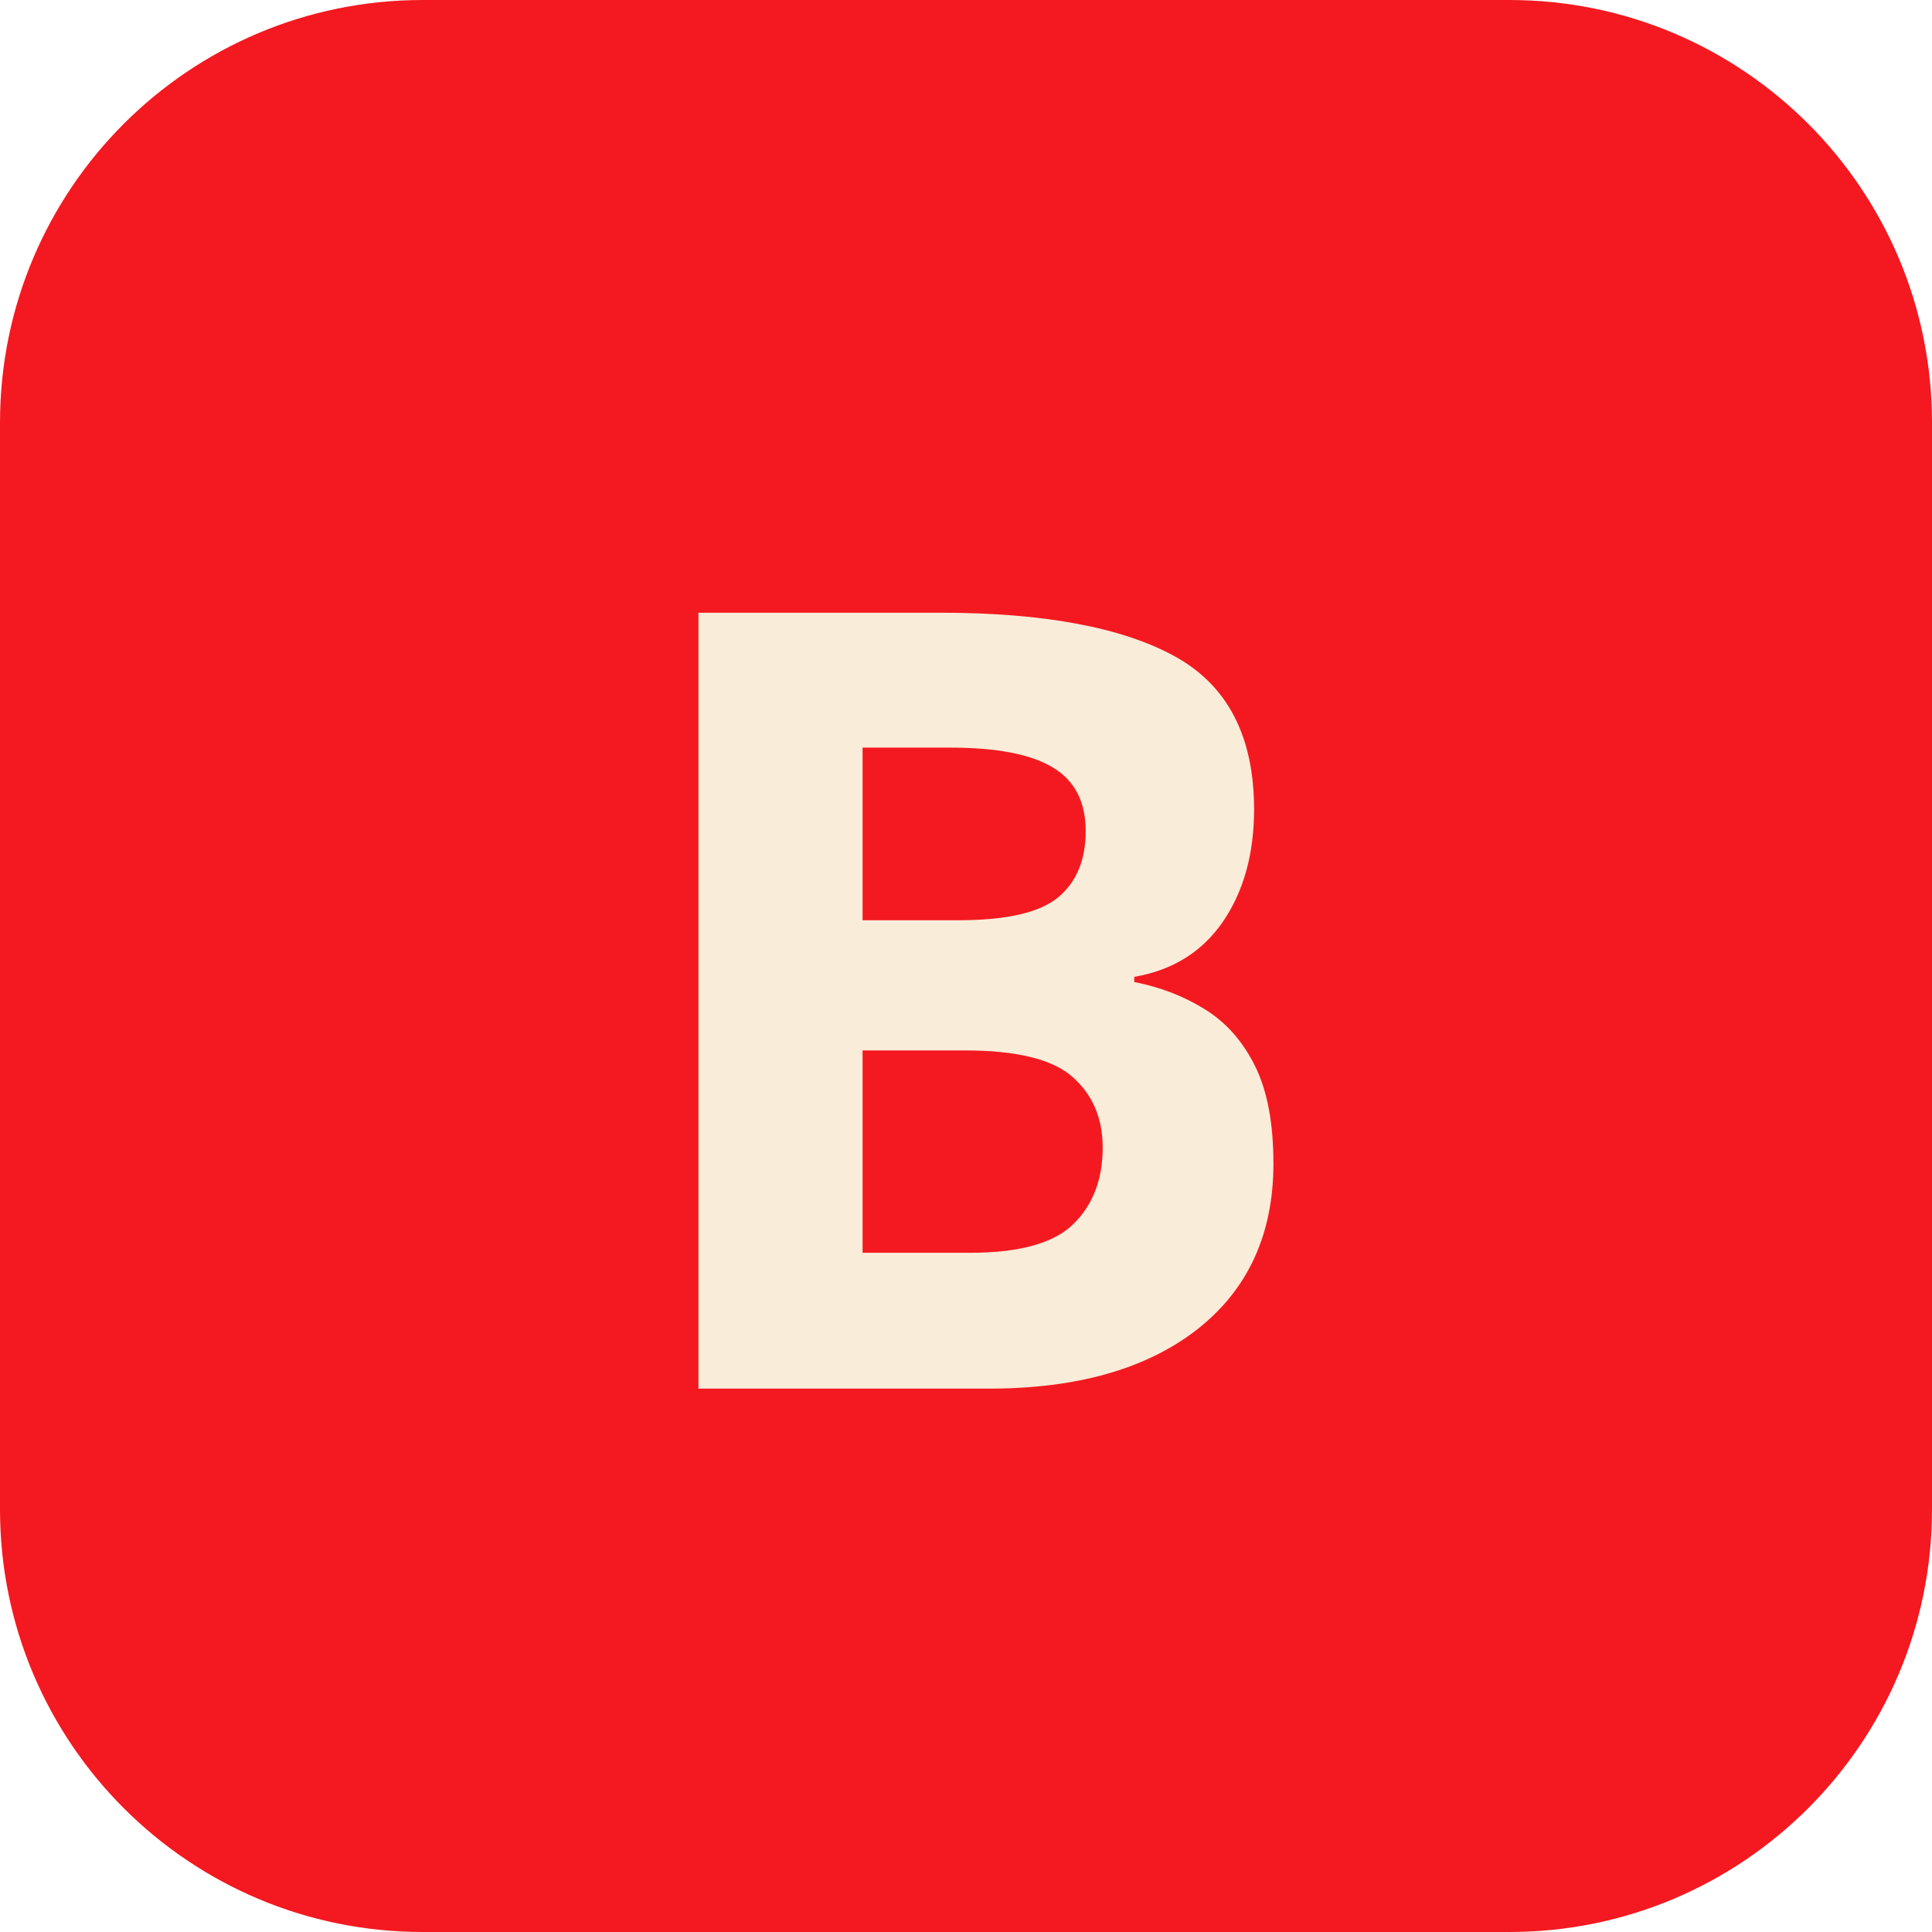
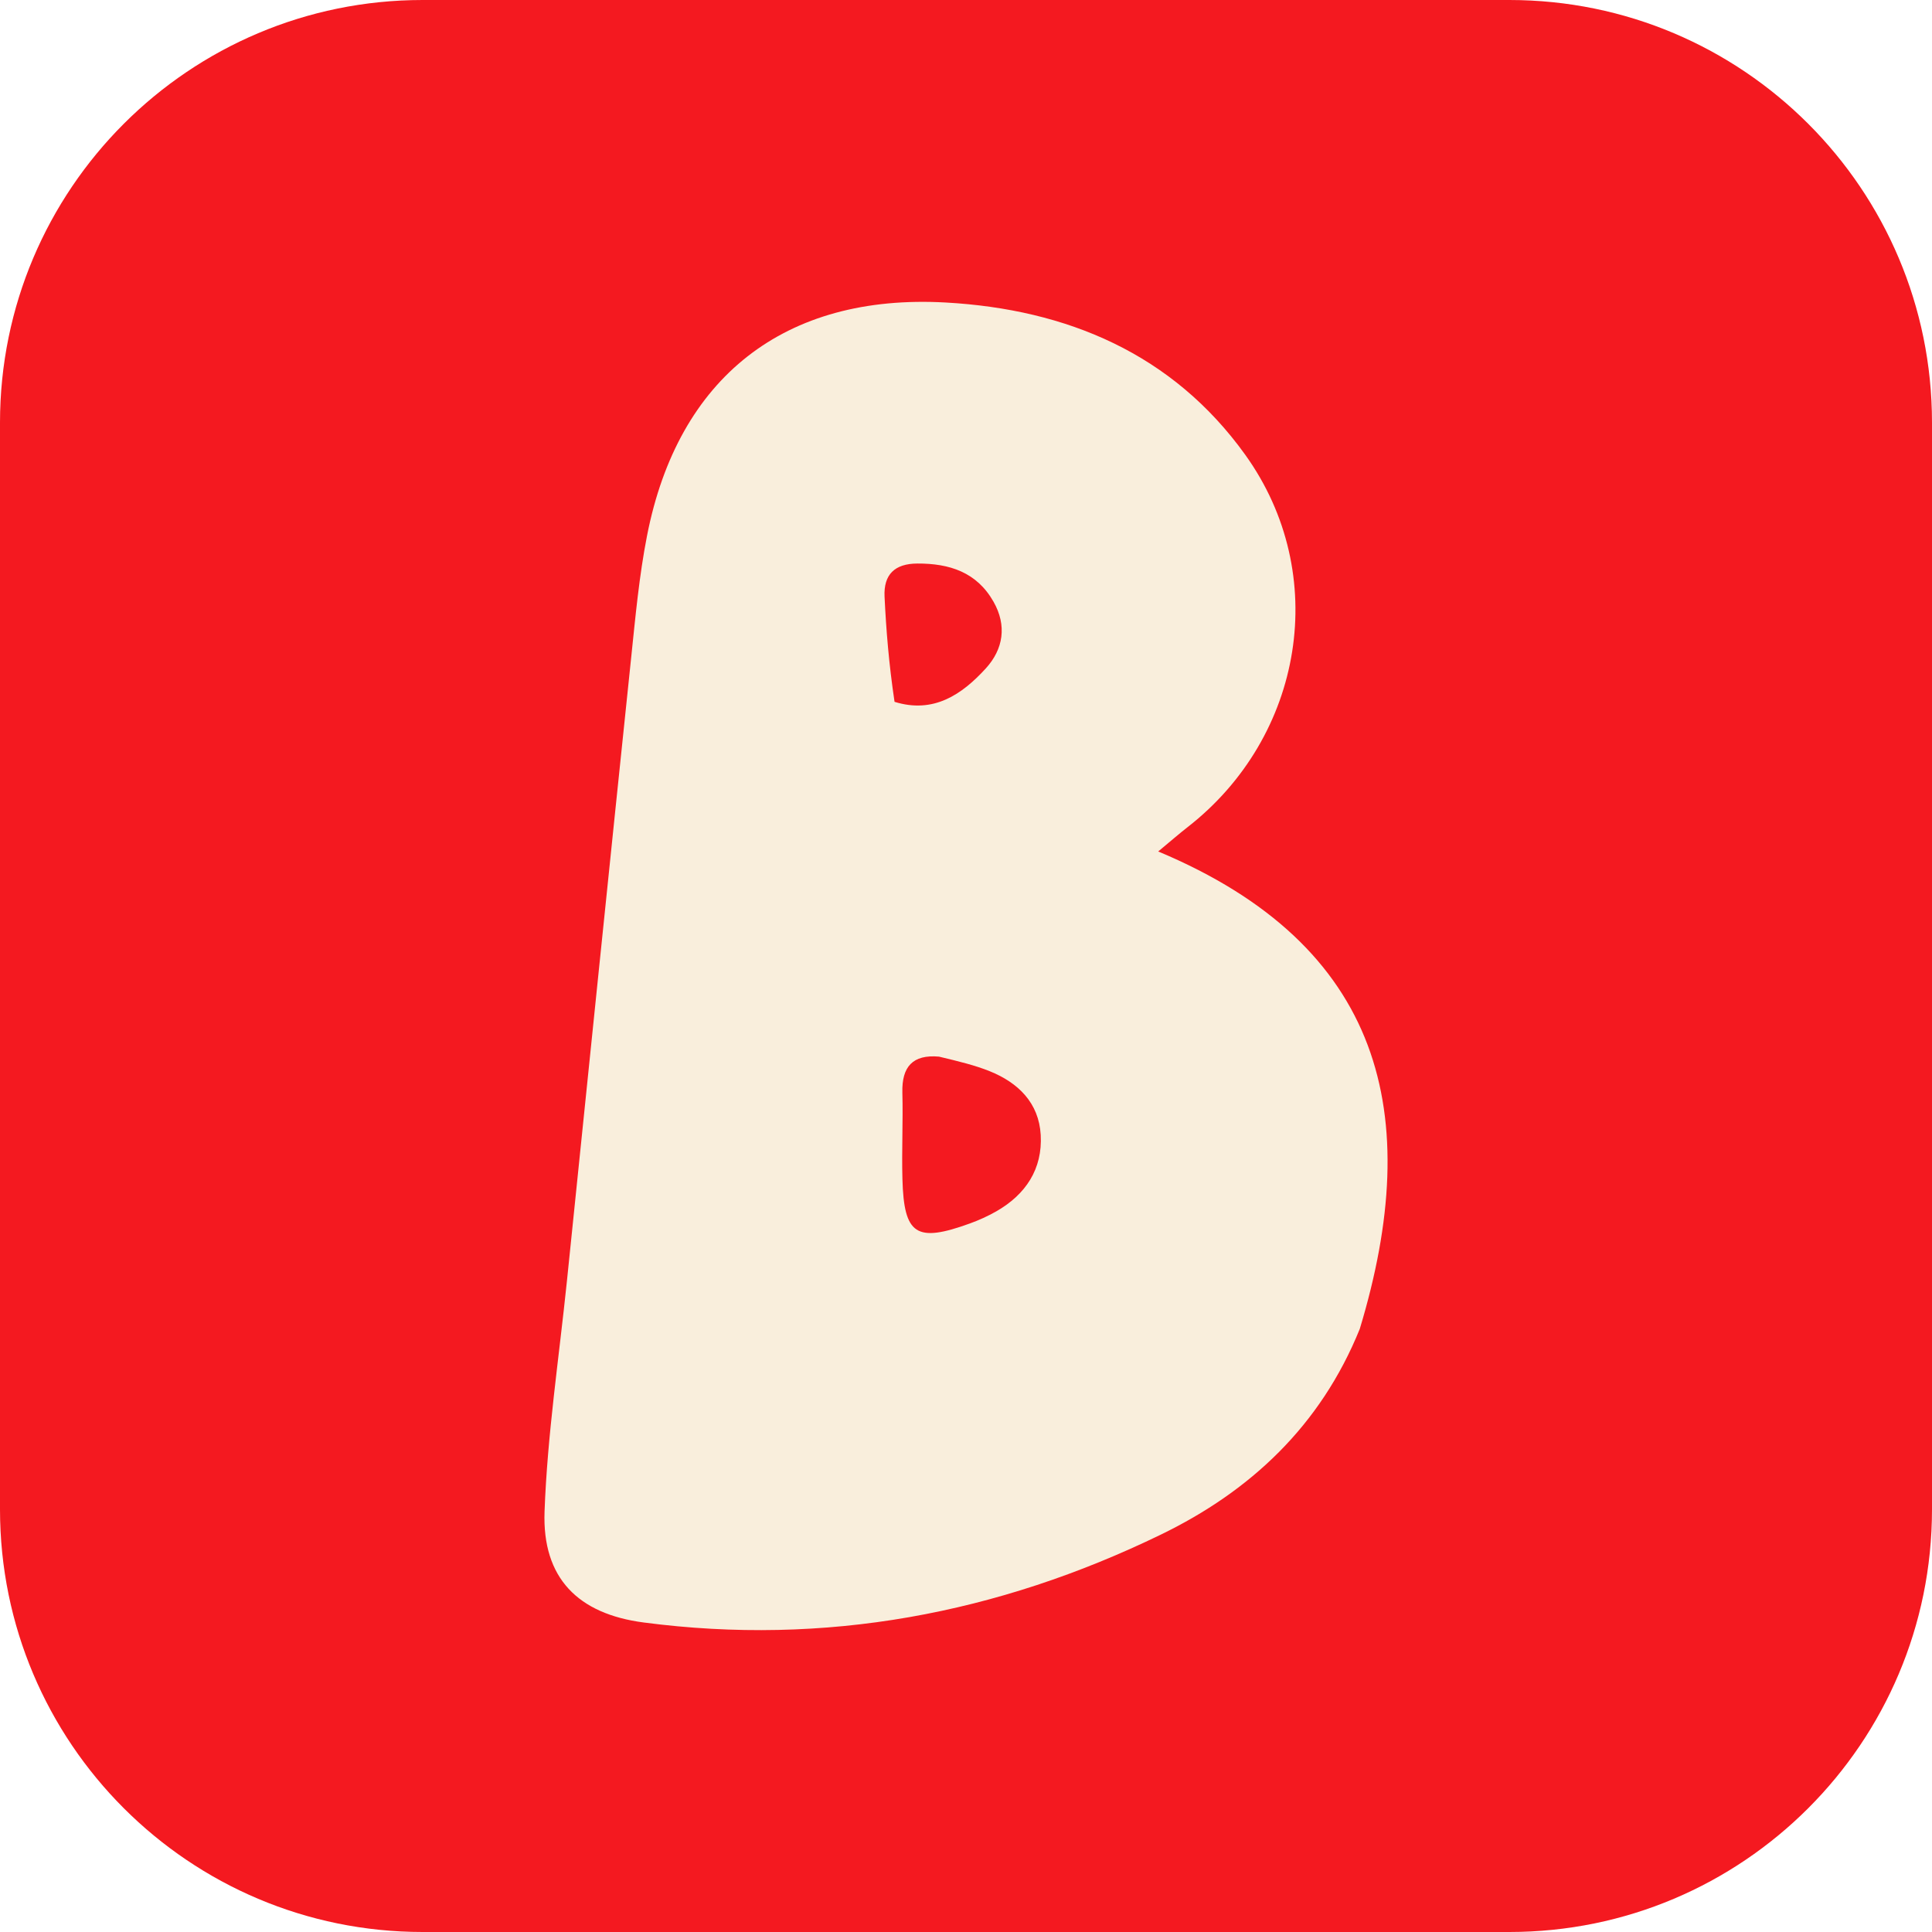
- <svg xmlns="http://www.w3.org/2000/svg" viewBox="0 0 64 64">
+ <svg xmlns="http://www.w3.org/2000/svg" viewBox="0 0 64 64" role="img" aria-label="BRiDGio logo">
  <rect width="64" height="64" rx="14" fill="#F41920" />
-   <text x="32" y="46" text-anchor="middle" font-family="Sora, 'Segoe UI', sans-serif" font-weight="700" font-size="36" fill="#F9ECD9">B</text>
+   <path fill="#F9EEDC" fill-rule="evenodd" d="M45.044,44.023 C43.741,47.241 41.413,49.4 38.459,50.834 C33.049,53.461 27.332,54.535 21.323,53.747 C19.152,53.463 17.958,52.28 18.039,50.07 C18.132,47.52 18.518,44.981 18.78,42.437 C19.487,35.554 20.19,28.67 20.908,21.788 C21.049,20.436 21.173,19.076 21.434,17.745 C22.461,12.498 25.995,9.723 31.328,10.021 C35.351,10.246 38.846,11.719 41.248,15.062 C44.093,19.021 43.187,24.403 39.342,27.399 C39.067,27.613 38.804,27.843 38.367,28.206 C45.814,31.323 47.196,36.913 45.044,44.023 M31.105,35.002 C30.236,34.926 29.87,35.335 29.892,36.193 C29.917,37.146 29.868,38.102 29.894,39.055 C29.943,40.911 30.351,41.174 32.134,40.527 C32.431,40.419 32.724,40.286 32.999,40.13 C33.978,39.572 34.54,38.723 34.475,37.594 C34.414,36.536 33.732,35.865 32.78,35.483 C32.303,35.292 31.799,35.168 31.105,35.002 M29.633,23.249 C30.921,23.649 31.86,23.014 32.656,22.142 C33.237,21.505 33.362,20.723 32.91,19.93 C32.354,18.952 31.45,18.663 30.388,18.668 C29.639,18.671 29.268,19.031 29.302,19.763 C29.355,20.873 29.444,21.981 29.633,23.249 z" />
</svg>
